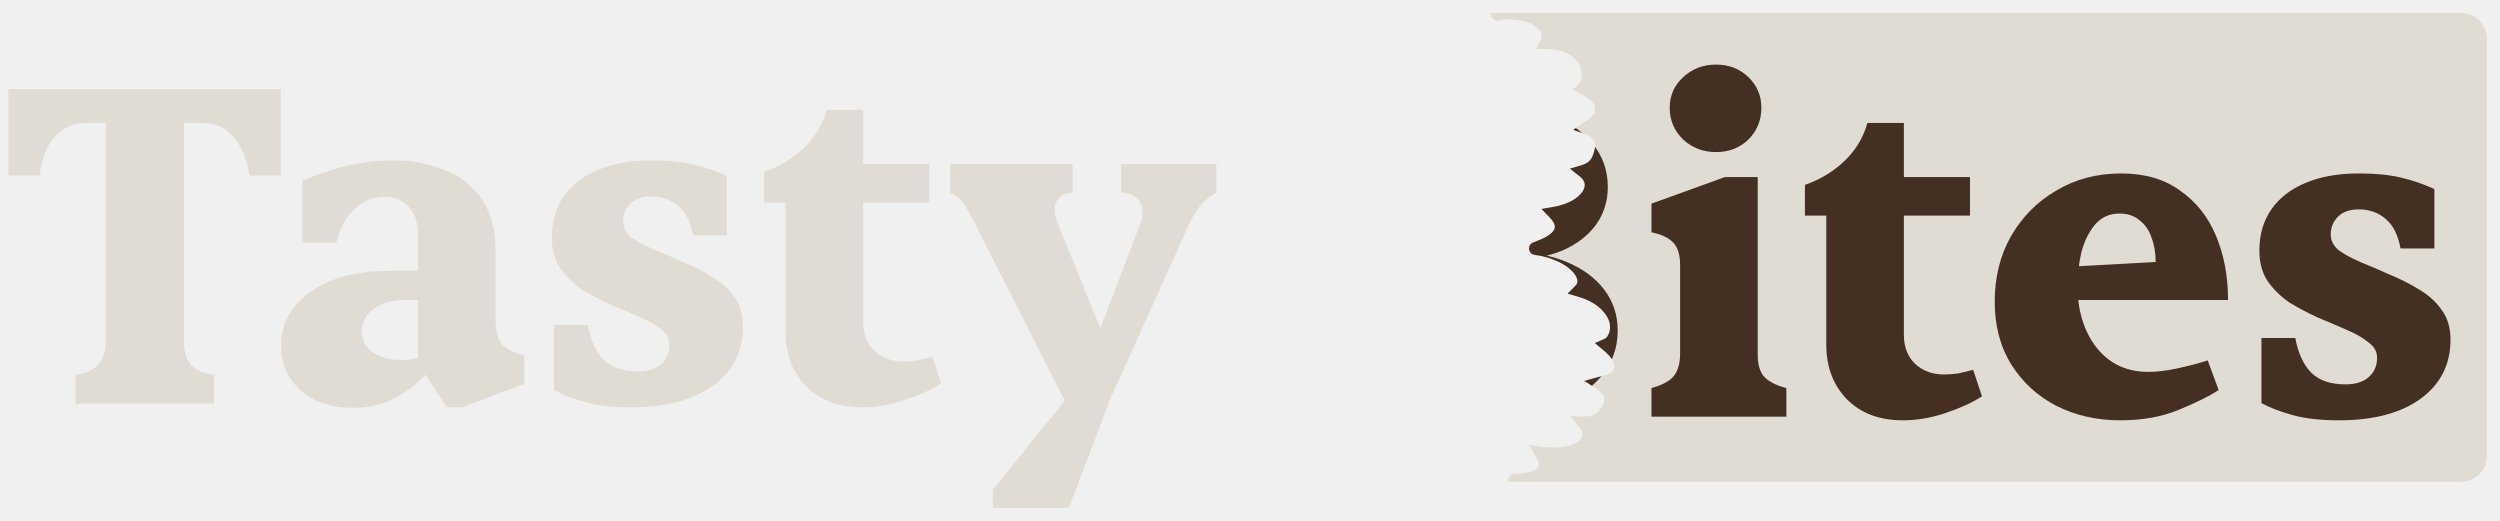
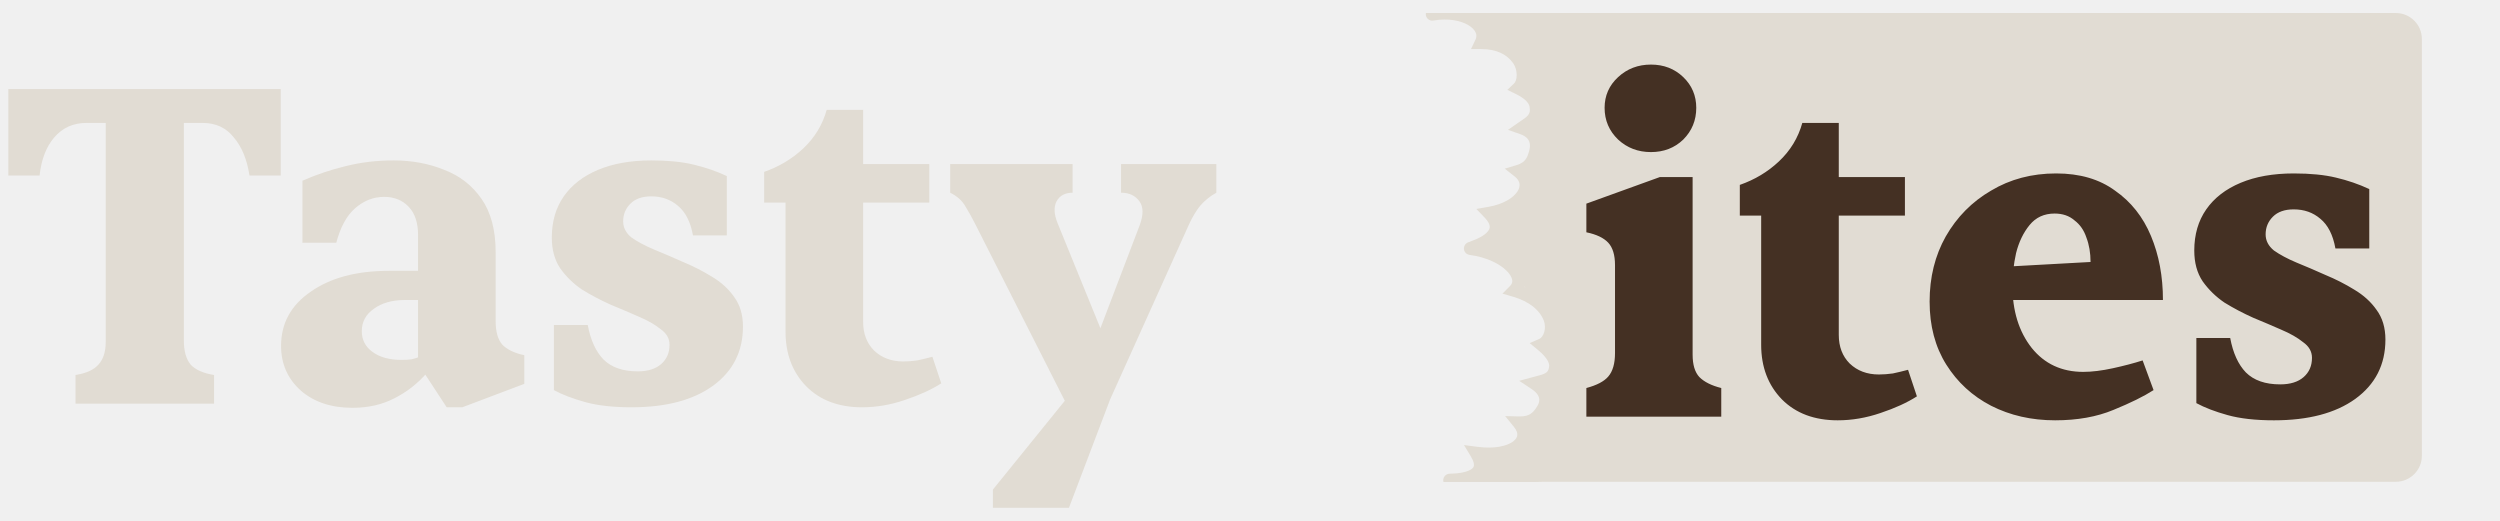
<svg xmlns="http://www.w3.org/2000/svg" width="192" height="40" viewBox="0 0 192 40" fill="none">
  <g clip-path="url(#clip0_5_3)">
    <path d="M21.56 6.84V13.48H19.16C18.973 12.253 18.573 11.28 17.96 10.56C17.373 9.813 16.573 9.44 15.56 9.44H13.96V6.84H21.56ZM14.12 26.16C14.12 26.96 14.293 27.573 14.64 28C15.013 28.4 15.613 28.667 16.44 28.8V31H5.8V28.8C6.627 28.667 7.213 28.4 7.56 28C7.933 27.6 8.12 27.013 8.12 26.24V6.84H14.12V26.16ZM0.64 6.84H8.6V9.44H6.64C5.627 9.44 4.8 9.813 4.16 10.56C3.547 11.28 3.173 12.253 3.04 13.48H0.64V6.84ZM32.226 27.4L32.786 28.64C32.066 29.467 31.226 30.12 30.266 30.6C29.333 31.08 28.266 31.32 27.066 31.32C25.439 31.32 24.119 30.88 23.106 30C22.093 29.093 21.586 27.947 21.586 26.56C21.586 24.827 22.346 23.44 23.866 22.4C25.386 21.333 27.386 20.8 29.866 20.8H32.906V23.04H31.106C30.119 23.04 29.319 23.267 28.706 23.72C28.093 24.147 27.786 24.72 27.786 25.44C27.786 26.107 28.066 26.64 28.626 27.04C29.186 27.44 29.919 27.64 30.826 27.64C31.093 27.64 31.346 27.627 31.586 27.6C31.826 27.547 32.039 27.48 32.226 27.4ZM38.066 24.68C38.066 25.48 38.239 26.08 38.586 26.48C38.959 26.853 39.519 27.12 40.266 27.28V29.48L35.506 31.28H34.306L32.106 27.92V18.04C32.106 17.107 31.866 16.387 31.386 15.88C30.906 15.373 30.279 15.12 29.506 15.12C28.679 15.12 27.933 15.413 27.266 16C26.626 16.56 26.146 17.44 25.826 18.64H23.226V13.88C24.319 13.4 25.426 13.027 26.546 12.76C27.693 12.467 28.919 12.32 30.226 12.32C31.639 12.32 32.933 12.56 34.106 13.04C35.306 13.493 36.266 14.24 36.986 15.28C37.706 16.32 38.066 17.68 38.066 19.36V24.68ZM48.499 31.28C47.086 31.28 45.899 31.147 44.939 30.88C43.979 30.613 43.179 30.307 42.539 29.96V24.96H45.139C45.353 26.107 45.753 26.987 46.339 27.6C46.953 28.213 47.833 28.52 48.979 28.52C49.753 28.52 50.353 28.333 50.779 27.96C51.206 27.587 51.419 27.093 51.419 26.48C51.419 26 51.193 25.6 50.739 25.28C50.313 24.933 49.753 24.613 49.059 24.32C48.393 24.027 47.673 23.72 46.899 23.4C46.126 23.053 45.393 22.667 44.699 22.24C44.033 21.787 43.473 21.24 43.019 20.6C42.593 19.96 42.379 19.173 42.379 18.24C42.379 17.013 42.686 15.96 43.299 15.08C43.913 14.2 44.793 13.52 45.939 13.04C47.086 12.56 48.446 12.32 50.019 12.32C51.299 12.32 52.379 12.427 53.259 12.64C54.166 12.853 55.019 13.147 55.819 13.52V18.08H53.219C53.033 17.04 52.646 16.28 52.059 15.8C51.499 15.32 50.819 15.08 50.019 15.08C49.326 15.08 48.793 15.267 48.419 15.64C48.046 16.013 47.859 16.467 47.859 17C47.859 17.48 48.073 17.893 48.499 18.24C48.953 18.56 49.526 18.867 50.219 19.16C50.939 19.453 51.686 19.773 52.459 20.12C53.233 20.44 53.966 20.813 54.659 21.24C55.379 21.667 55.953 22.187 56.379 22.8C56.833 23.413 57.059 24.173 57.059 25.08C57.059 27 56.286 28.52 54.739 29.64C53.219 30.733 51.139 31.28 48.499 31.28ZM71.369 15.56H62.249V12.6H71.369V15.56ZM71.609 27.4L72.289 29.44C71.542 29.92 70.609 30.347 69.489 30.72C68.395 31.093 67.302 31.28 66.209 31.28C64.422 31.28 62.995 30.747 61.929 29.68C60.862 28.587 60.329 27.187 60.329 25.48V15.56H58.689V13.2C59.835 12.8 60.835 12.2 61.689 11.4C62.569 10.573 63.169 9.587 63.489 8.44H66.289V24.72C66.289 25.627 66.569 26.36 67.129 26.92C67.715 27.48 68.462 27.76 69.369 27.76C69.715 27.76 70.075 27.733 70.449 27.68C70.822 27.6 71.209 27.507 71.609 27.4ZM86.095 14.8V12.6H93.415V14.8C92.935 15.067 92.522 15.4 92.175 15.8C91.855 16.2 91.562 16.693 91.295 17.28L85.255 30.68L82.095 39H76.255V37.6L82.895 29.4L82.495 32.2L74.935 17.28C74.669 16.747 74.402 16.267 74.135 15.84C73.895 15.413 73.509 15.067 72.975 14.8V12.6H82.375V14.8C81.789 14.8 81.375 15.027 81.135 15.48C80.922 15.907 80.949 16.453 81.215 17.12L85.535 27.72L82.975 29.24L87.535 17.28C87.829 16.48 87.815 15.867 87.495 15.44C87.175 15.013 86.709 14.8 86.095 14.8Z" fill="#E1DCD3" />
-     <mask id="mask0_5_3" style="mask-type:alpha" maskUnits="userSpaceOnUse" x="114" y="0" width="78" height="38">
-       <path fill-rule="evenodd" clip-rule="evenodd" d="M119.386 2.805C119.393 2.571 119.348 2.339 119.255 2.119C119.077 1.7 118.738 1.355 118.322 1.097C117.492 0.584 116.265 0.358 114.914 0.593C114.642 0.64 114.46 0.899 114.507 1.171C114.555 1.444 114.814 1.626 115.086 1.578C116.246 1.376 117.214 1.588 117.796 1.948C118.087 2.128 118.258 2.329 118.334 2.51C118.406 2.678 118.409 2.856 118.314 3.054L117.972 3.77L118.765 3.77C119.904 3.77 120.736 4.162 121.218 4.864C121.39 5.114 121.483 5.448 121.482 5.765C121.481 6.095 121.382 6.312 121.286 6.404L120.764 6.901L121.412 7.216C122.24 7.618 122.429 7.993 122.466 8.175C122.54 8.547 122.46 8.718 122.354 8.847C122.234 8.994 122.072 9.104 121.831 9.267C121.766 9.312 121.695 9.36 121.617 9.414L120.813 9.974L121.739 10.297C122.236 10.47 122.394 10.716 122.455 10.896C122.527 11.107 122.498 11.326 122.468 11.464C122.394 11.802 122.305 12.048 122.168 12.236C122.04 12.41 121.845 12.568 121.486 12.676L120.565 12.954L121.322 13.548C121.573 13.744 121.673 13.942 121.699 14.111C121.725 14.282 121.684 14.488 121.533 14.716C121.223 15.185 120.479 15.682 119.307 15.886L118.383 16.047L119.032 16.724C119.301 17.006 119.388 17.215 119.408 17.351C119.425 17.474 119.396 17.592 119.3 17.725C119.082 18.029 118.583 18.316 117.973 18.528C117.713 18.619 117.575 18.904 117.666 19.164C117.756 19.425 119.322 19.065 119.583 18.974C120.229 18.75 119.704 18.878 120.113 18.308C120.331 18.005 120.458 17.631 120.398 17.209C120.372 17.033 120.317 16.861 120.233 16.692C121.205 16.396 121.956 15.89 122.367 15.268C122.627 14.875 122.758 14.422 122.687 13.96C122.653 13.734 122.572 13.52 122.452 13.324C122.661 13.185 122.834 13.019 122.975 12.826C123.236 12.47 123.36 12.062 123.444 11.68C123.489 11.478 123.561 11.042 123.402 10.573C123.302 10.281 123.122 10.003 122.837 9.77C122.942 9.682 123.042 9.586 123.127 9.481C123.442 9.097 123.574 8.614 123.446 7.978C123.346 7.478 122.991 7 122.334 6.584C122.437 6.323 122.481 6.038 122.482 5.768C122.483 5.275 122.344 4.737 122.043 4.298C121.436 3.414 120.492 2.933 119.386 2.805Z" fill="#111111" />
-       <path fill-rule="evenodd" clip-rule="evenodd" d="M122.077 22.033C122.147 21.811 122.162 21.575 122.123 21.337C122.047 20.878 121.78 20.452 121.418 20.091C120.692 19.366 119.473 18.782 117.994 18.585C117.72 18.548 117.468 18.741 117.432 19.014C117.395 19.288 117.588 19.54 117.861 19.576C119.175 19.751 120.174 20.262 120.711 20.799C120.981 21.068 121.106 21.314 121.136 21.499C121.163 21.662 121.126 21.808 120.981 21.954L120.388 22.55L121.195 22.786C122.442 23.151 123.238 23.799 123.561 24.615C123.673 24.899 123.678 25.229 123.594 25.511C123.508 25.802 123.354 25.967 123.224 26.024L122.48 26.351L123.107 26.868C123.898 27.521 123.986 27.936 123.977 28.096C123.965 28.286 123.923 28.399 123.88 28.471C123.839 28.541 123.78 28.598 123.691 28.651C123.52 28.753 123.31 28.808 123.007 28.887C122.926 28.908 122.838 28.931 122.742 28.957L121.674 29.247L122.598 29.857C123.107 30.192 123.202 30.485 123.217 30.655C123.233 30.857 123.151 31.04 123.083 31.156C122.914 31.445 122.756 31.643 122.561 31.775C122.376 31.899 122.113 31.992 121.68 31.982L120.597 31.955L121.279 32.796C121.5 33.069 121.544 33.282 121.527 33.427C121.511 33.572 121.425 33.74 121.203 33.906C120.74 34.252 119.794 34.492 118.464 34.315L117.434 34.178L117.97 35.068C118.183 35.423 118.211 35.639 118.197 35.754C118.185 35.85 118.136 35.94 117.998 36.035C117.849 36.138 117.619 36.226 117.315 36.288C117.016 36.348 116.677 36.377 116.334 36.381C116.058 36.385 115.837 36.611 115.841 36.888C115.844 37.164 116.071 37.385 116.347 37.381C116.732 37.376 117.137 37.344 117.513 37.268C117.884 37.193 118.26 37.069 118.565 36.859C118.881 36.642 119.134 36.319 119.189 35.878C119.21 35.713 119.201 35.544 119.166 35.373C120.266 35.399 121.194 35.161 121.802 34.707C122.188 34.418 122.466 34.021 122.521 33.54C122.546 33.323 122.523 33.108 122.459 32.898C122.705 32.835 122.924 32.736 123.12 32.604C123.499 32.349 123.748 31.999 123.946 31.662C124.051 31.482 124.256 31.081 124.213 30.572C124.188 30.269 124.078 29.964 123.861 29.672C123.981 29.627 124.097 29.573 124.203 29.51C124.408 29.388 124.598 29.22 124.739 28.983C124.88 28.747 124.955 28.471 124.975 28.157C125.006 27.64 124.757 27.084 124.188 26.503C124.358 26.293 124.479 26.045 124.553 25.796C124.695 25.318 124.692 24.757 124.491 24.247C124.085 23.222 123.212 22.486 122.077 22.033Z" fill="#111111" />
-       <path fill-rule="evenodd" clip-rule="evenodd" d="M122.077 5.5L118.765 2.29L115 0.5H191.5V37.5H116.5V36.5H118.197L119.032 35.068L121.802 34.178V32.604L123.88 31.156L123.107 29.51L124.491 28.983L123.88 26.868L124.213 24.777L122.561 22.55L119.408 19.164L120 16.5L121.195 16.047L123 11L122.077 5.5Z" fill="#111111" />
+     <mask id="mask0_5_3" style="mask-type:alpha" maskUnits="userSpaceOnUse" x="109" y="0" width="78" height="38">
+       <path fill-rule="evenodd" clip-rule="evenodd" d="M114.386 2.805C114.393 2.571 114.348 2.339 114.255 2.119C114.077 1.7 113.738 1.355 113.322 1.097C112.492 0.584 111.265 0.358 109.914 0.593C109.642 0.64 109.46 0.899 109.507 1.171C109.555 1.444 109.814 1.626 110.086 1.578C111.246 1.376 112.214 1.588 112.796 1.948C113.087 2.128 113.258 2.329 113.334 2.51C113.406 2.678 113.409 2.856 113.314 3.054L112.972 3.77L113.765 3.77C114.904 3.77 115.736 4.162 116.218 4.864C116.39 5.114 116.483 5.448 116.482 5.765C116.481 6.095 116.382 6.312 116.286 6.404L115.764 6.901L116.412 7.216C117.24 7.618 117.429 7.993 117.466 8.175C117.54 8.547 117.46 8.718 117.354 8.847C117.234 8.994 117.072 9.104 116.831 9.267C116.766 9.312 116.695 9.36 116.617 9.414L115.813 9.974L116.739 10.297C117.236 10.47 117.394 10.716 117.455 10.896C117.527 11.107 117.498 11.326 117.468 11.464C117.394 11.802 117.305 12.048 117.168 12.236C117.04 12.41 116.845 12.568 116.486 12.676L115.565 12.954L116.322 13.548C116.573 13.744 116.673 13.942 116.699 14.111C116.725 14.282 116.684 14.488 116.533 14.716C116.223 15.185 115.479 15.682 114.307 15.886L113.383 16.047L114.032 16.724C114.301 17.006 114.388 17.215 114.408 17.351C114.425 17.474 114.396 17.592 114.3 17.725C114.082 18.029 113.583 18.316 112.973 18.528C112.713 18.619 112.575 18.904 112.666 19.164C112.756 19.425 114.322 19.065 114.583 18.974C115.229 18.75 114.704 18.878 115.113 18.308C115.331 18.005 115.458 17.631 115.398 17.209C115.372 17.033 115.317 16.861 115.233 16.692C116.205 16.396 116.956 15.89 117.367 15.268C117.627 14.875 117.758 14.422 117.687 13.96C117.653 13.734 117.572 13.52 117.452 13.324C117.661 13.185 117.834 13.019 117.975 12.826C118.236 12.47 118.36 12.062 118.444 11.68C118.489 11.478 118.561 11.042 118.402 10.573C118.302 10.281 118.122 10.003 117.837 9.77C117.942 9.682 118.042 9.586 118.127 9.481C118.442 9.097 118.574 8.614 118.446 7.978C118.346 7.478 117.991 7 117.334 6.584C117.437 6.323 117.481 6.038 117.482 5.768C117.483 5.275 117.344 4.737 117.043 4.298C116.436 3.414 115.492 2.933 114.386 2.805Z" fill="#111111" />
+       <path fill-rule="evenodd" clip-rule="evenodd" d="M117.077 22.033C117.147 21.811 117.162 21.575 117.123 21.337C117.047 20.878 116.78 20.452 116.418 20.091C115.692 19.366 114.473 18.782 112.994 18.585C112.72 18.548 112.468 18.741 112.432 19.014C112.395 19.288 112.588 19.54 112.861 19.576C114.175 19.751 115.174 20.262 115.711 20.799C115.981 21.068 116.106 21.314 116.136 21.499C116.163 21.662 116.126 21.808 115.981 21.954L115.388 22.55L116.195 22.786C117.442 23.151 118.238 23.799 118.561 24.615C118.673 24.899 118.678 25.229 118.594 25.511C118.508 25.802 118.354 25.967 118.224 26.024L117.48 26.351L118.107 26.868C118.898 27.521 118.986 27.936 118.977 28.096C118.965 28.286 118.923 28.399 118.88 28.471C118.839 28.541 118.78 28.598 118.691 28.651C118.52 28.753 118.31 28.808 118.007 28.887C117.926 28.908 117.838 28.931 117.742 28.957L116.674 29.247L117.598 29.857C118.107 30.192 118.202 30.485 118.217 30.655C118.233 30.857 118.151 31.04 118.083 31.156C117.914 31.445 117.756 31.643 117.561 31.775C117.376 31.899 117.113 31.992 116.68 31.982L115.597 31.955L116.279 32.796C116.5 33.069 116.544 33.282 116.527 33.427C116.511 33.572 116.425 33.74 116.203 33.906C115.74 34.252 114.794 34.492 113.464 34.315L112.434 34.178L112.97 35.068C113.183 35.423 113.211 35.639 113.197 35.754C113.185 35.85 113.136 35.94 112.998 36.035C112.849 36.138 112.619 36.226 112.315 36.288C112.016 36.348 111.677 36.377 111.334 36.381C111.058 36.385 110.837 36.611 110.841 36.888C110.844 37.164 111.071 37.385 111.347 37.381C111.732 37.376 112.137 37.344 112.513 37.268C112.884 37.193 113.26 37.069 113.565 36.859C113.881 36.642 114.134 36.319 114.189 35.878C114.21 35.713 114.201 35.544 114.166 35.373C115.266 35.399 116.194 35.161 116.802 34.707C117.188 34.418 117.466 34.021 117.521 33.54C117.546 33.323 117.523 33.108 117.459 32.898C117.705 32.835 117.924 32.736 118.12 32.604C118.499 32.349 118.748 31.999 118.946 31.662C119.051 31.482 119.256 31.081 119.213 30.572C119.188 30.269 119.078 29.964 118.861 29.672C118.981 29.627 119.097 29.573 119.203 29.51C119.408 29.388 119.598 29.22 119.739 28.983C119.88 28.747 119.955 28.471 119.975 28.157C120.006 27.64 119.757 27.084 119.188 26.503C119.358 26.293 119.479 26.045 119.553 25.796C119.695 25.318 119.692 24.757 119.491 24.247C119.085 23.222 118.212 22.486 117.077 22.033Z" fill="#111111" />
+       <path fill-rule="evenodd" clip-rule="evenodd" d="M117.077 5.5L113.765 2.29L110 0.5H186.5V37.5H111.5V36.5H113.197L114.032 35.068L116.802 34.178V32.604L118.88 31.156L118.107 29.51L119.491 28.983L118.88 26.868L119.213 24.777L117.561 22.55L114.408 19.164L115 16.5L116.195 16.047L118 11L117.077 5.5Z" fill="#111111" />
    </mask>
    <g mask="url(#mask0_5_3)">
-       <rect x="100" y="1" width="91" height="36" rx="2" fill="#E1DCD3" />
-       <path d="M116.16 19.92L116.12 19.36C117.72 19.36 119.12 19.613 120.32 20.12C121.547 20.627 122.507 21.333 123.2 22.24C123.893 23.147 124.24 24.2 124.24 25.4C124.24 26.707 123.827 27.867 123 28.88C122.173 29.867 121.013 30.64 119.52 31.2C118.053 31.733 116.32 32 114.32 32H110.96V29.24L112.92 29.12C113.907 29.067 114.747 28.88 115.44 28.56C116.16 28.24 116.707 27.8 117.08 27.24C117.48 26.653 117.68 25.987 117.68 25.24C117.68 24.413 117.48 23.707 117.08 23.12C116.707 22.533 116.133 22.067 115.36 21.72C114.587 21.347 113.6 21.12 112.4 21.04L110.96 20.92V18.4L112.56 18.28C114.213 18.147 115.413 17.733 116.16 17.04C116.933 16.347 117.32 15.427 117.32 14.28C117.32 13.187 116.92 12.32 116.12 11.68C115.32 11.013 114.28 10.64 113 10.56L110.96 10.44V7.84H113.68C115.627 7.84 117.333 8.12 118.8 8.68C120.267 9.213 121.413 9.973 122.24 10.96C123.067 11.92 123.48 13.053 123.48 14.36C123.48 15.453 123.173 16.427 122.56 17.28C121.947 18.107 121.093 18.76 120 19.24C118.907 19.693 117.627 19.92 116.16 19.92ZM111.72 7.84V32H103.4V29.8C104.173 29.613 104.747 29.333 105.12 28.96C105.52 28.587 105.72 28.013 105.72 27.24V12.6C105.72 11.827 105.533 11.24 105.16 10.84C104.813 10.413 104.227 10.147 103.4 10.04V7.84H111.72ZM128.233 8.28C128.233 7.347 128.579 6.56 129.273 5.92C129.966 5.28 130.806 4.96 131.793 4.96C132.779 4.96 133.606 5.28 134.273 5.92C134.939 6.56 135.273 7.347 135.273 8.28C135.273 9.24 134.939 10.053 134.273 10.72C133.606 11.36 132.779 11.68 131.793 11.68C130.806 11.68 129.966 11.36 129.273 10.72C128.579 10.053 128.233 9.24 128.233 8.28ZM137.193 32H126.833V29.8C127.633 29.587 128.193 29.293 128.513 28.92C128.859 28.52 129.033 27.92 129.033 27.12V20.36C129.033 19.587 128.859 19.013 128.513 18.64C128.166 18.267 127.606 18 126.833 17.84V15.64L132.473 13.6H134.993V27.24C134.993 28.013 135.166 28.587 135.513 28.96C135.886 29.333 136.446 29.613 137.193 29.8V32ZM151.298 16.56H142.178V13.6H151.298V16.56ZM151.538 28.4L152.218 30.44C151.472 30.92 150.538 31.347 149.418 31.72C148.325 32.093 147.232 32.28 146.138 32.28C144.352 32.28 142.925 31.747 141.858 30.68C140.792 29.587 140.258 28.187 140.258 26.48V16.56H138.618V14.2C139.765 13.8 140.765 13.2 141.618 12.4C142.498 11.573 143.098 10.587 143.418 9.44H146.218V25.72C146.218 26.627 146.498 27.36 147.058 27.92C147.645 28.48 148.392 28.76 149.298 28.76C149.645 28.76 150.005 28.733 150.378 28.68C150.752 28.6 151.138 28.507 151.538 28.4ZM169.554 27.68L170.394 29.96C169.648 30.44 168.621 30.947 167.314 31.48C166.034 32.013 164.541 32.28 162.834 32.28C161.021 32.28 159.381 31.907 157.914 31.16C156.474 30.413 155.328 29.36 154.474 28C153.621 26.64 153.194 25.027 153.194 23.16C153.194 21.293 153.608 19.627 154.434 18.16C155.288 16.667 156.448 15.493 157.914 14.64C159.381 13.76 161.048 13.32 162.914 13.32C164.728 13.32 166.234 13.76 167.434 14.64C168.661 15.493 169.581 16.653 170.194 18.12C170.808 19.587 171.114 21.227 171.114 23.04H159.034V20.48L165.554 20.12C165.554 19.427 165.448 18.8 165.234 18.24C165.048 17.68 164.741 17.24 164.314 16.92C163.914 16.573 163.408 16.4 162.794 16.4C161.994 16.4 161.354 16.693 160.874 17.28C160.394 17.867 160.048 18.587 159.834 19.44C159.648 20.293 159.554 21.12 159.554 21.92C159.554 23.867 160.048 25.467 161.034 26.72C162.021 27.947 163.341 28.56 164.994 28.56C165.661 28.56 166.421 28.467 167.274 28.28C168.128 28.093 168.888 27.893 169.554 27.68ZM179.64 32.28C178.227 32.28 177.04 32.147 176.08 31.88C175.12 31.613 174.32 31.307 173.68 30.96V25.96H176.28C176.493 27.107 176.893 27.987 177.48 28.6C178.093 29.213 178.973 29.52 180.12 29.52C180.893 29.52 181.493 29.333 181.92 28.96C182.347 28.587 182.56 28.093 182.56 27.48C182.56 27 182.333 26.6 181.88 26.28C181.453 25.933 180.893 25.613 180.2 25.32C179.533 25.027 178.813 24.72 178.04 24.4C177.267 24.053 176.533 23.667 175.84 23.24C175.173 22.787 174.613 22.24 174.16 21.6C173.733 20.96 173.52 20.173 173.52 19.24C173.52 18.013 173.827 16.96 174.44 16.08C175.053 15.2 175.933 14.52 177.08 14.04C178.227 13.56 179.587 13.32 181.16 13.32C182.44 13.32 183.52 13.427 184.4 13.64C185.307 13.853 186.16 14.147 186.96 14.52V19.08H184.36C184.173 18.04 183.787 17.28 183.2 16.8C182.64 16.32 181.96 16.08 181.16 16.08C180.467 16.08 179.933 16.267 179.56 16.64C179.187 17.013 179 17.467 179 18C179 18.48 179.213 18.893 179.64 19.24C180.093 19.56 180.667 19.867 181.36 20.16C182.08 20.453 182.827 20.773 183.6 21.12C184.373 21.44 185.107 21.813 185.8 22.24C186.52 22.667 187.093 23.187 187.52 23.8C187.973 24.413 188.2 25.173 188.2 26.08C188.2 28 187.427 29.52 185.88 30.64C184.36 31.733 182.28 32.28 179.64 32.28Z" fill="#443023" />
+       <rect x="95" y="1" width="91" height="36" rx="2" fill="#E1DCD3" />
+       <path d="M111.16 19.92L111.12 19.36C112.72 19.36 114.12 19.613 115.32 20.12C116.547 20.627 117.507 21.333 118.2 22.24C118.893 23.147 119.24 24.2 119.24 25.4C119.24 26.707 118.827 27.867 118 28.88C117.173 29.867 116.013 30.64 114.52 31.2C113.053 31.733 111.32 32 109.32 32H105.96V29.24L107.92 29.12C108.907 29.067 109.747 28.88 110.44 28.56C111.16 28.24 111.707 27.8 112.08 27.24C112.48 26.653 112.68 25.987 112.68 25.24C112.68 24.413 112.48 23.707 112.08 23.12C111.707 22.533 111.133 22.067 110.36 21.72C109.587 21.347 108.6 21.12 107.4 21.04L105.96 20.92V18.4L107.56 18.28C109.213 18.147 110.413 17.733 111.16 17.04C111.933 16.347 112.32 15.427 112.32 14.28C112.32 13.187 111.92 12.32 111.12 11.68C110.32 11.013 109.28 10.64 108 10.56L105.96 10.44V7.84H108.68C110.627 7.84 112.333 8.12 113.8 8.68C115.267 9.213 116.413 9.973 117.24 10.96C118.067 11.92 118.48 13.053 118.48 14.36C118.48 15.453 118.173 16.427 117.56 17.28C116.947 18.107 116.093 18.76 115 19.24C113.907 19.693 112.627 19.92 111.16 19.92ZM106.72 7.84V32H98.4V29.8C99.173 29.613 99.747 29.333 100.12 28.96C100.52 28.587 100.72 28.013 100.72 27.24V12.6C100.72 11.827 100.533 11.24 100.16 10.84C99.813 10.413 99.227 10.147 98.4 10.04V7.84H106.72ZM123.233 8.28C123.233 7.347 123.579 6.56 124.273 5.92C124.966 5.28 125.806 4.96 126.793 4.96C127.779 4.96 128.606 5.28 129.273 5.92C129.939 6.56 130.273 7.347 130.273 8.28C130.273 9.24 129.939 10.053 129.273 10.72C128.606 11.36 127.779 11.68 126.793 11.68C125.806 11.68 124.966 11.36 124.273 10.72C123.579 10.053 123.233 9.24 123.233 8.28ZM132.193 32H121.833V29.8C122.633 29.587 123.193 29.293 123.513 28.92C123.859 28.52 124.033 27.92 124.033 27.12V20.36C124.033 19.587 123.859 19.013 123.513 18.64C123.166 18.267 122.606 18 121.833 17.84V15.64L127.473 13.6H129.993V27.24C129.993 28.013 130.166 28.587 130.513 28.96C130.886 29.333 131.446 29.613 132.193 29.8V32ZM146.298 16.56H137.178V13.6H146.298V16.56ZM146.538 28.4L147.218 30.44C146.472 30.92 145.538 31.347 144.418 31.72C143.325 32.093 142.232 32.28 141.138 32.28C139.352 32.28 137.925 31.747 136.858 30.68C135.792 29.587 135.258 28.187 135.258 26.48V16.56H133.618V14.2C134.765 13.8 135.765 13.2 136.618 12.4C137.498 11.573 138.098 10.587 138.418 9.44H141.218V25.72C141.218 26.627 141.498 27.36 142.058 27.92C142.645 28.48 143.392 28.76 144.298 28.76C144.645 28.76 145.005 28.733 145.378 28.68C145.752 28.6 146.138 28.507 146.538 28.4ZM164.554 27.68L165.394 29.96C164.648 30.44 163.621 30.947 162.314 31.48C161.034 32.013 159.541 32.28 157.834 32.28C156.021 32.28 154.381 31.907 152.914 31.16C151.474 30.413 150.328 29.36 149.474 28C148.621 26.64 148.194 25.027 148.194 23.16C148.194 21.293 148.608 19.627 149.434 18.16C150.288 16.667 151.448 15.493 152.914 14.64C154.381 13.76 156.048 13.32 157.914 13.32C159.728 13.32 161.234 13.76 162.434 14.64C163.661 15.493 164.581 16.653 165.194 18.12C165.808 19.587 166.114 21.227 166.114 23.04H154.034V20.48L160.554 20.12C160.554 19.427 160.448 18.8 160.234 18.24C160.048 17.68 159.741 17.24 159.314 16.92C158.914 16.573 158.408 16.4 157.794 16.4C156.994 16.4 156.354 16.693 155.874 17.28C155.394 17.867 155.048 18.587 154.834 19.44C154.648 20.293 154.554 21.12 154.554 21.92C154.554 23.867 155.048 25.467 156.034 26.72C157.021 27.947 158.341 28.56 159.994 28.56C160.661 28.56 161.421 28.467 162.274 28.28C163.128 28.093 163.888 27.893 164.554 27.68ZM174.64 32.28C173.227 32.28 172.04 32.147 171.08 31.88C170.12 31.613 169.32 31.307 168.68 30.96V25.96H171.28C171.493 27.107 171.893 27.987 172.48 28.6C173.093 29.213 173.973 29.52 175.12 29.52C175.893 29.52 176.493 29.333 176.92 28.96C177.347 28.587 177.56 28.093 177.56 27.48C177.56 27 177.333 26.6 176.88 26.28C176.453 25.933 175.893 25.613 175.2 25.32C174.533 25.027 173.813 24.72 173.04 24.4C172.267 24.053 171.533 23.667 170.84 23.24C170.173 22.787 169.613 22.24 169.16 21.6C168.733 20.96 168.52 20.173 168.52 19.24C168.52 18.013 168.827 16.96 169.44 16.08C170.053 15.2 170.933 14.52 172.08 14.04C173.227 13.56 174.587 13.32 176.16 13.32C177.44 13.32 178.52 13.427 179.4 13.64C180.307 13.853 181.16 14.147 181.96 14.52V19.08H179.36C179.173 18.04 178.787 17.28 178.2 16.8C177.64 16.32 176.96 16.08 176.16 16.08C175.467 16.08 174.933 16.267 174.56 16.64C174.187 17.013 174 17.467 174 18C174 18.48 174.213 18.893 174.64 19.24C175.093 19.56 175.667 19.867 176.36 20.16C177.08 20.453 177.827 20.773 178.6 21.12C179.373 21.44 180.107 21.813 180.8 22.24C181.52 22.667 182.093 23.187 182.52 23.8C182.973 24.413 183.2 25.173 183.2 26.08C183.2 28 182.427 29.52 180.88 30.64C179.36 31.733 177.28 32.28 174.64 32.28Z" fill="#443023" />
+       <rect x="95" y="1" width="25" height="36" rx="2" fill="#E1DCD3" />
    </g>
  </g>
  <defs>
    <clipPath id="clip0_5_3">
      <rect width="192" height="40" fill="white" />
    </clipPath>
  </defs>
</svg>
